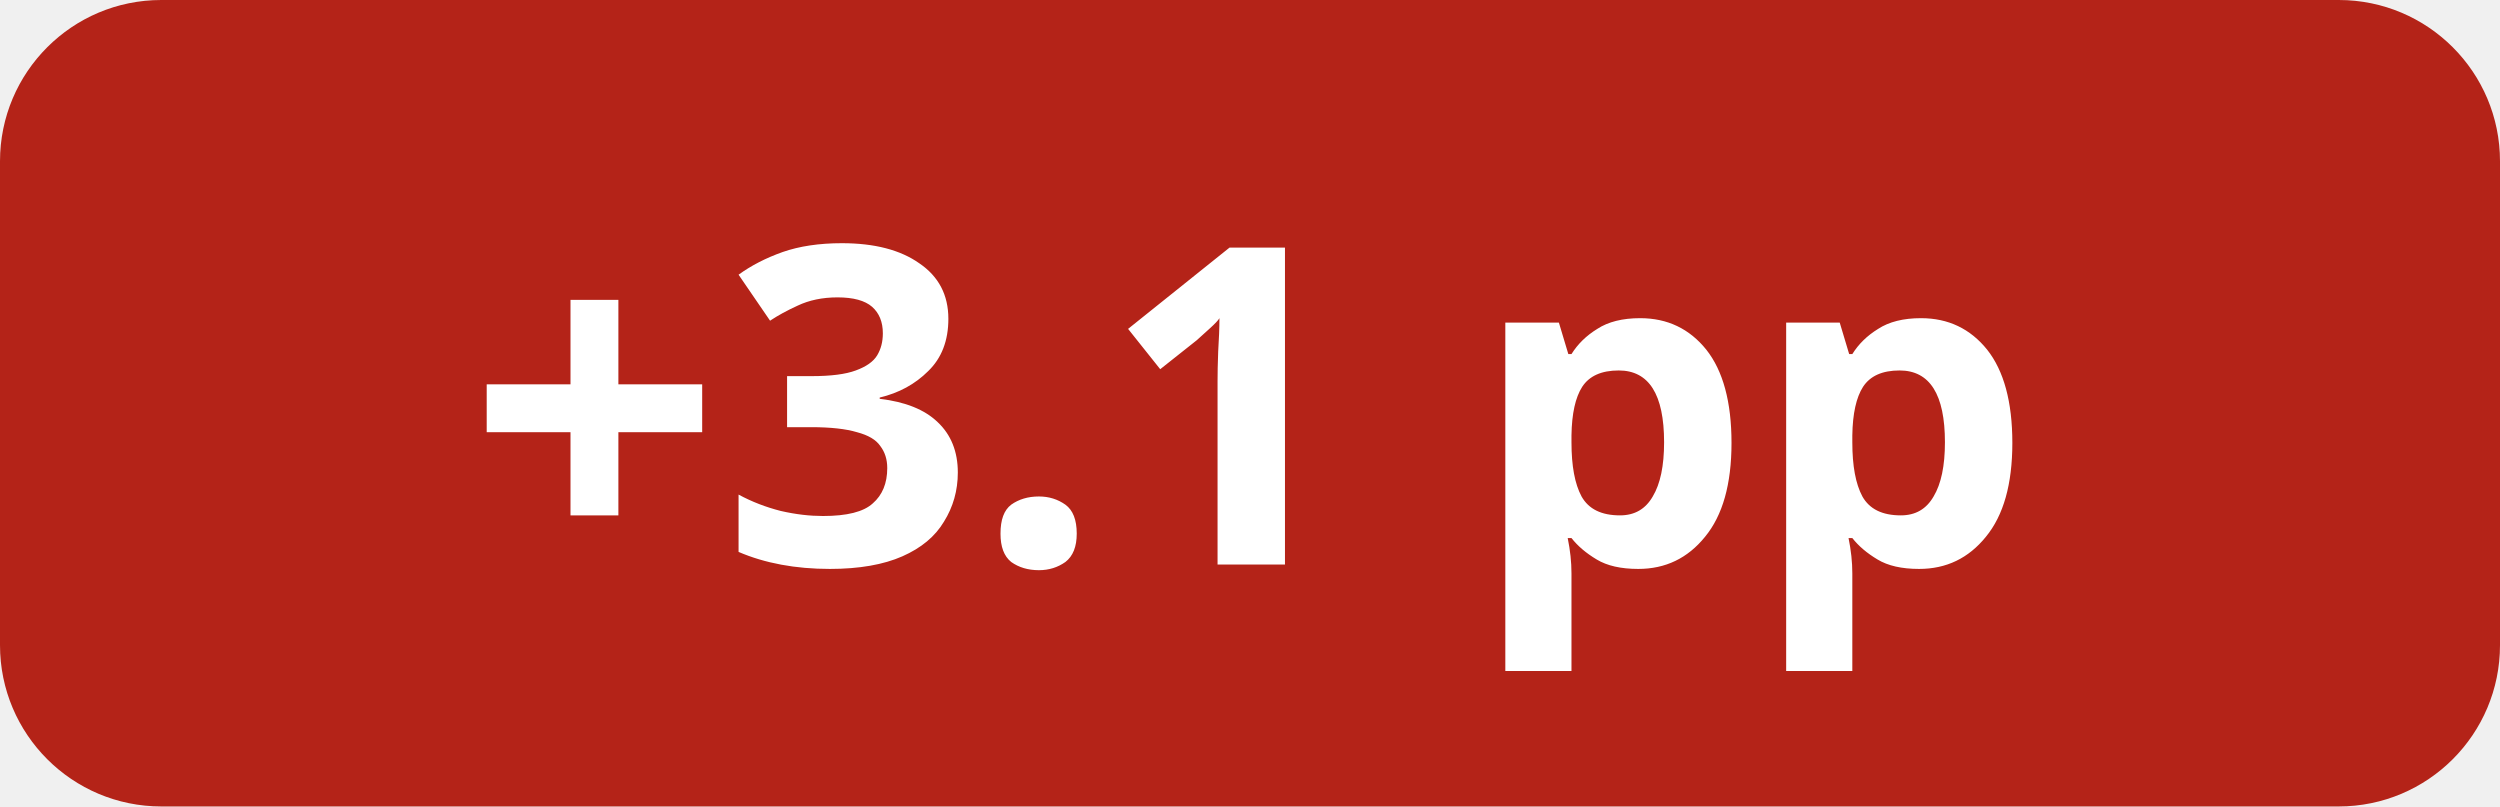
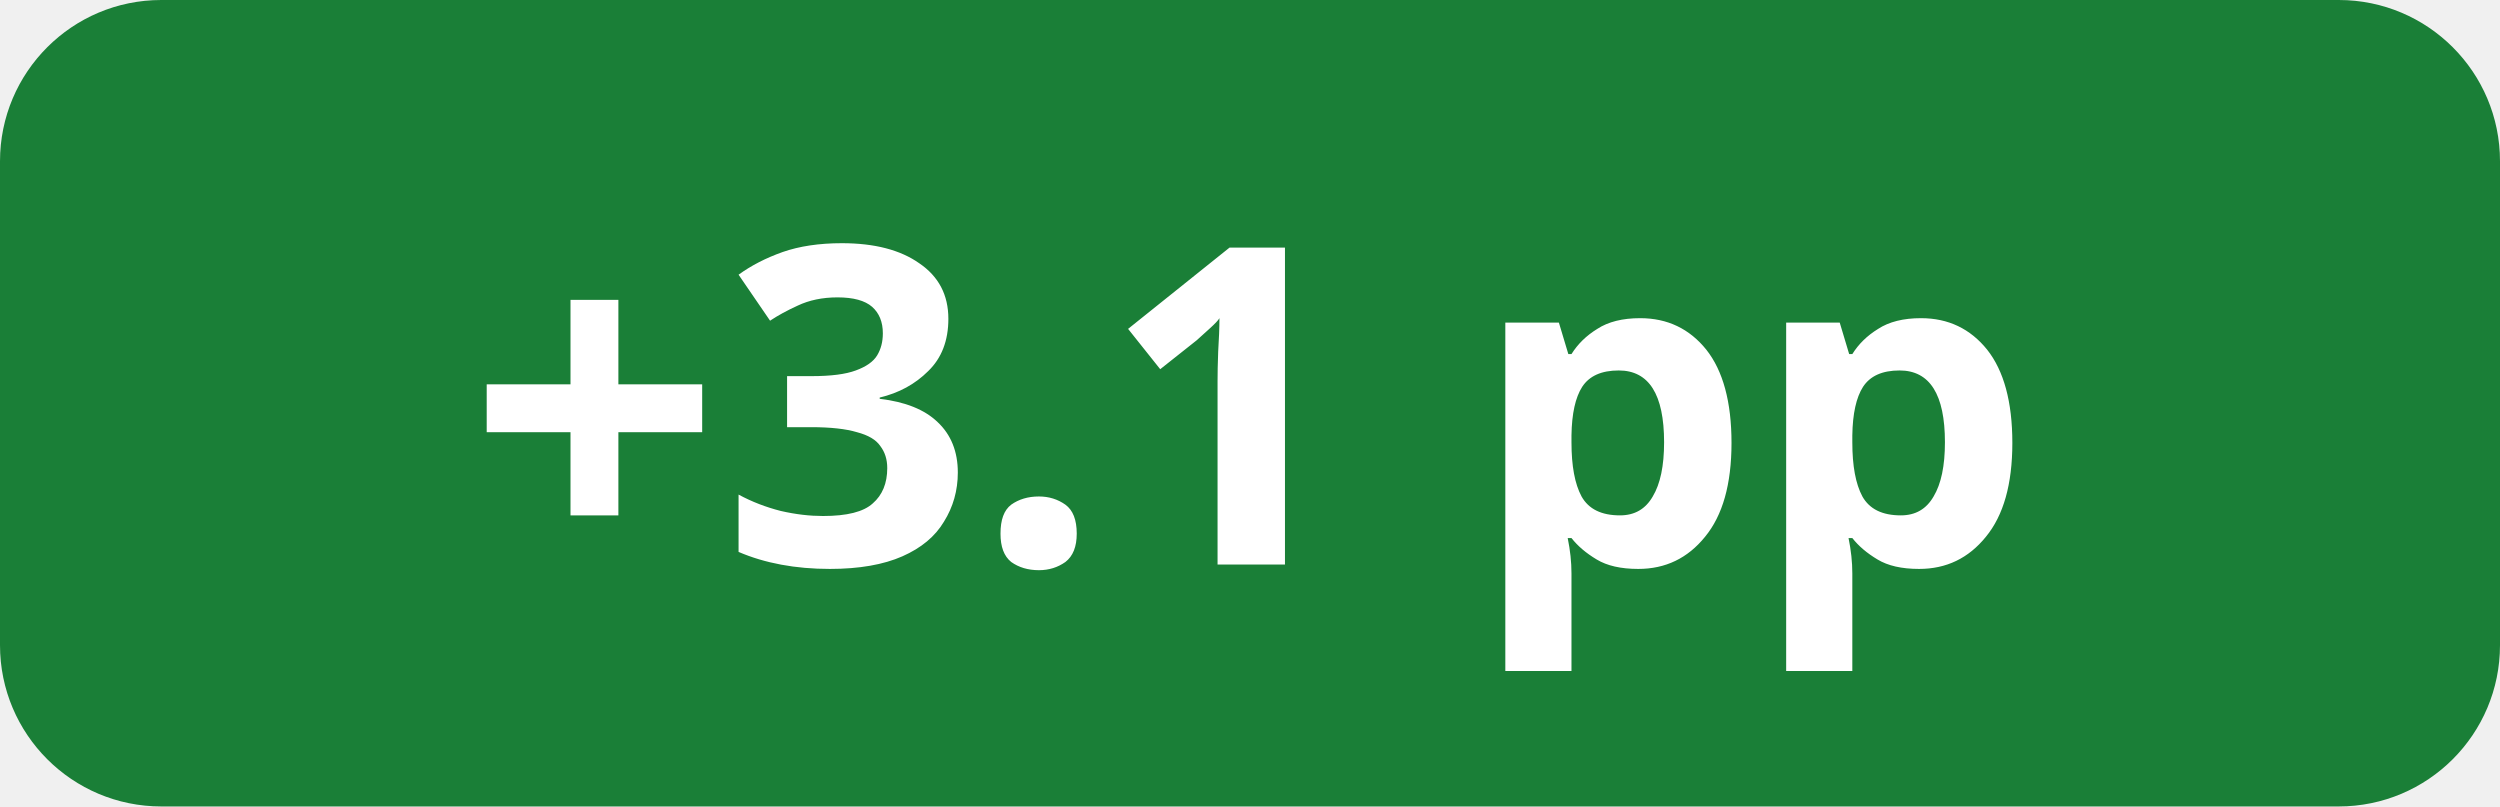
<svg xmlns="http://www.w3.org/2000/svg" width="62" height="20" viewBox="0 0 62 20">
-   <rect width="62" height="20" rx="4" fill="#b42318" />
+   <rect width="62" height="20" rx="4" fill="#1a7f37" />
  <text x="31" y="14" text-anchor="middle" fill="#fff" font-family="sans-serif" font-size="11" font-weight="600">+3.1 pp</text>
</svg>
